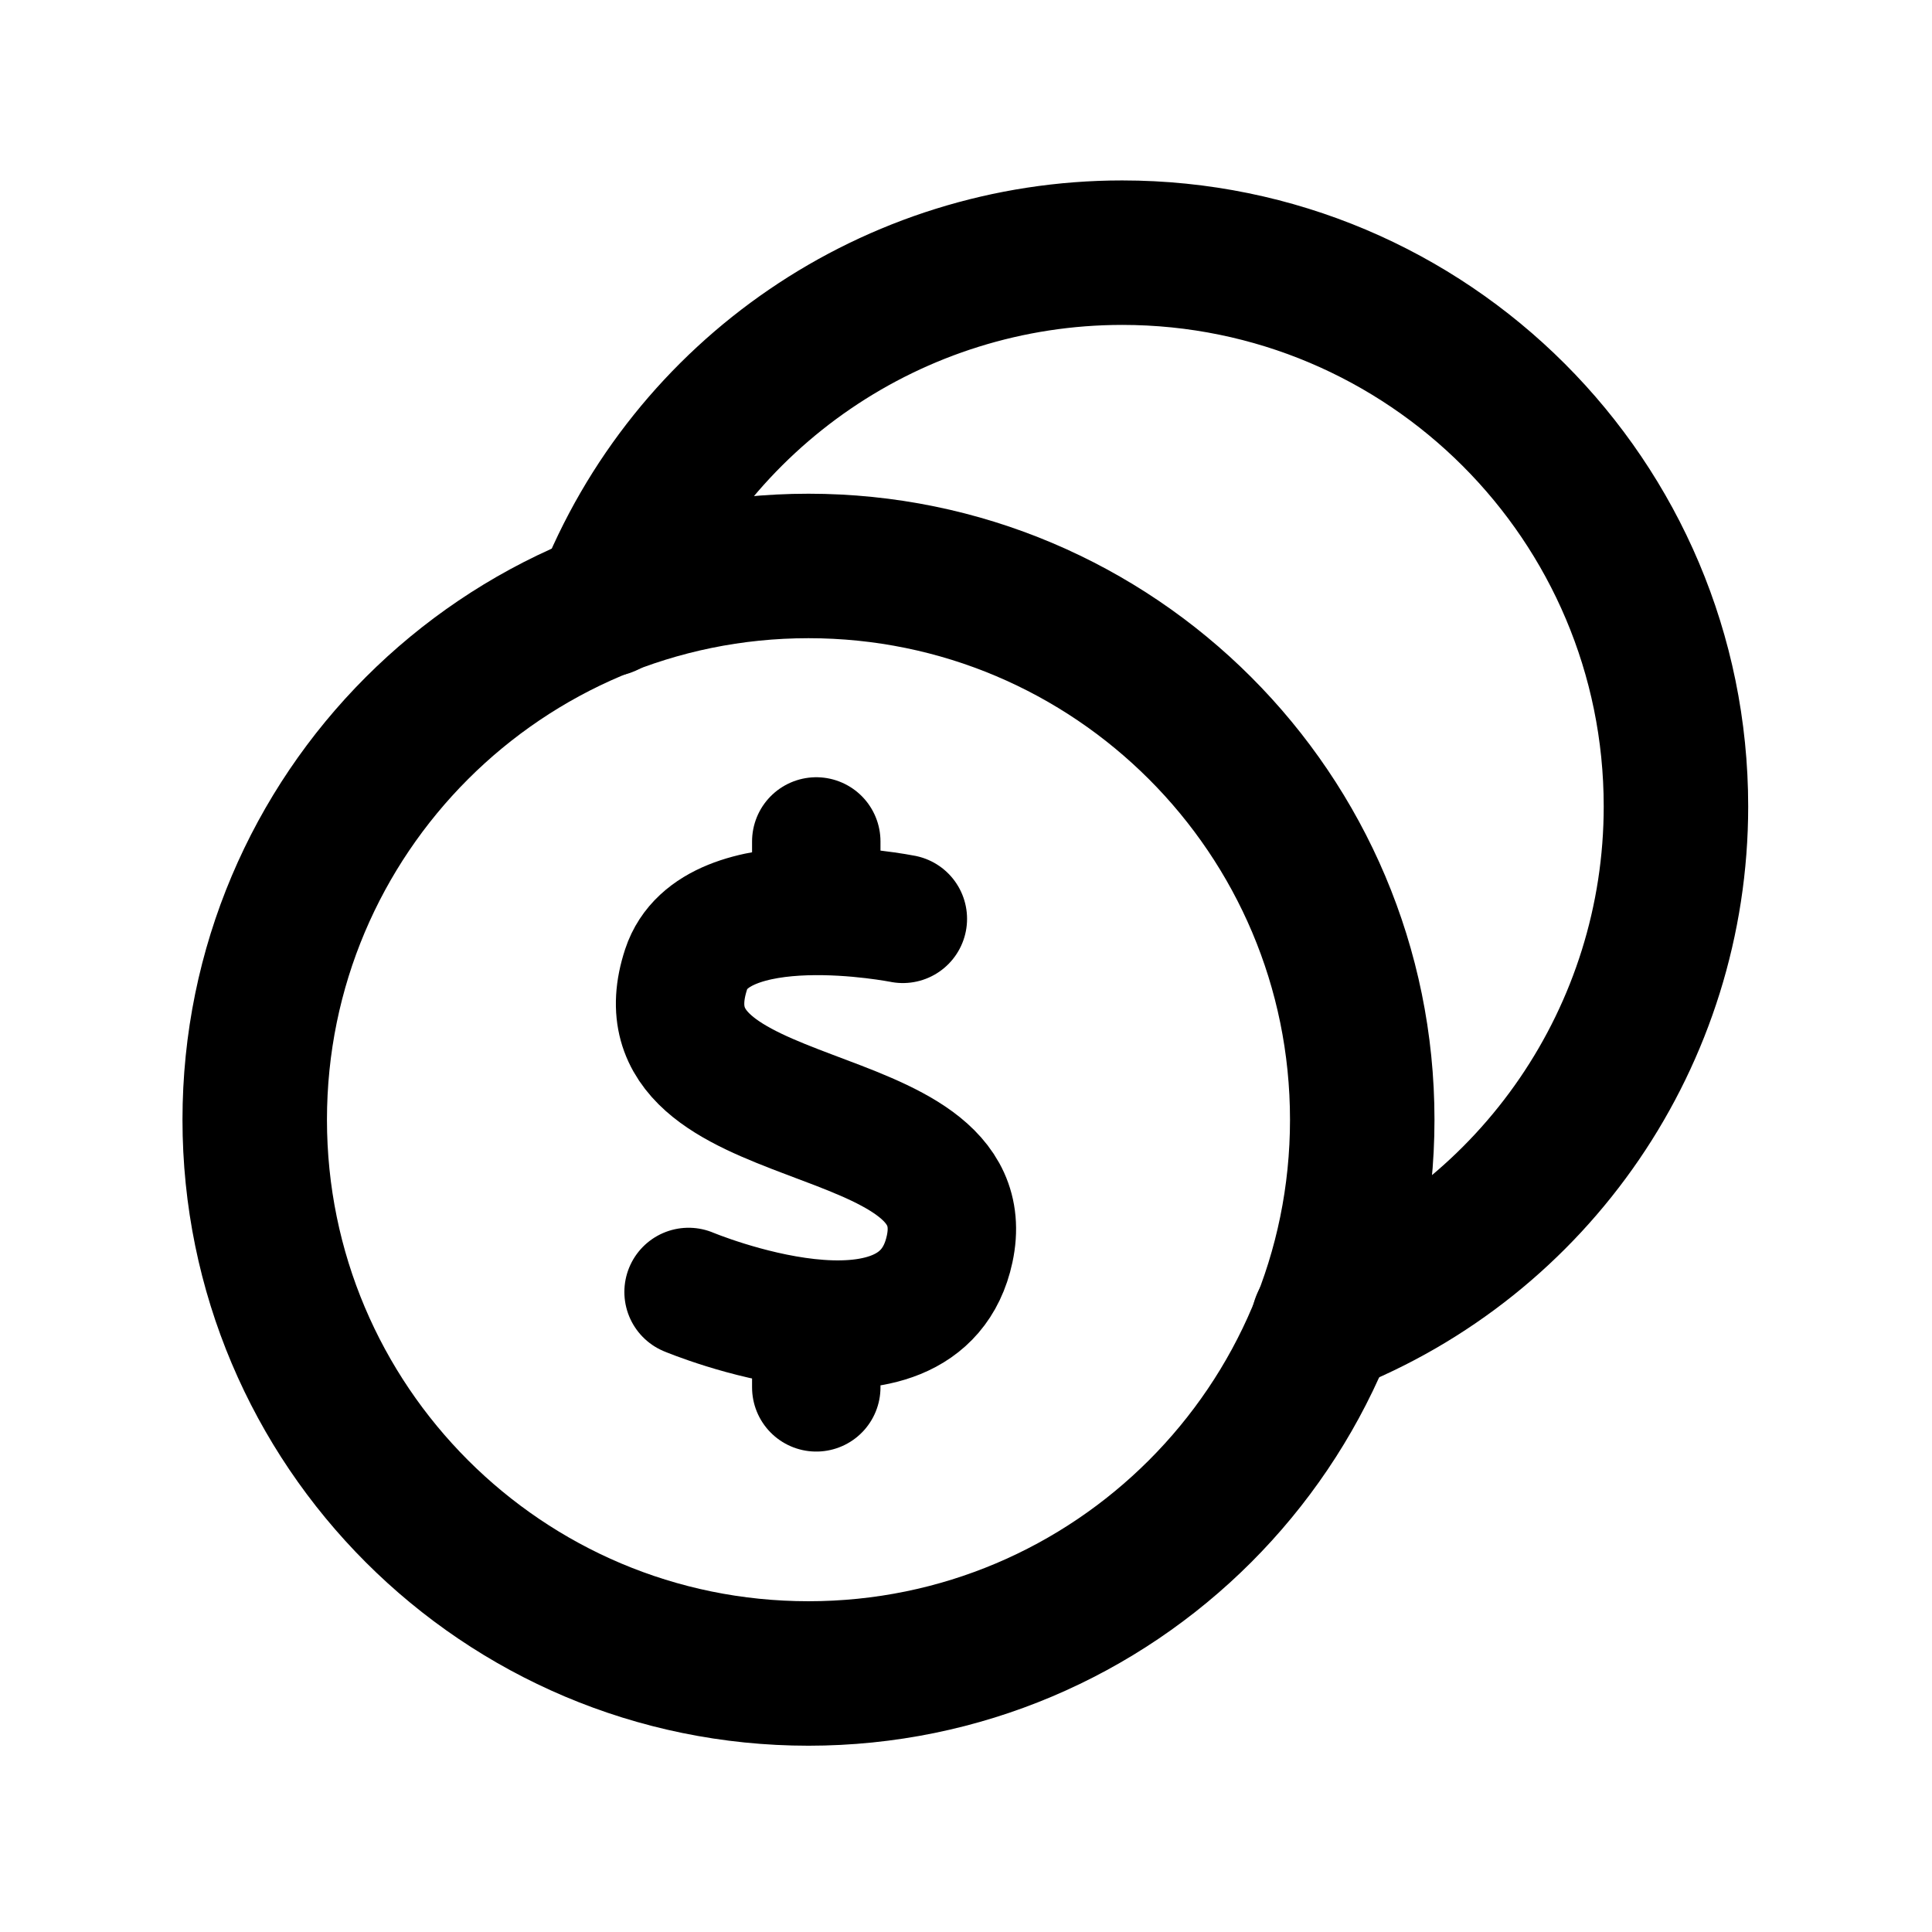
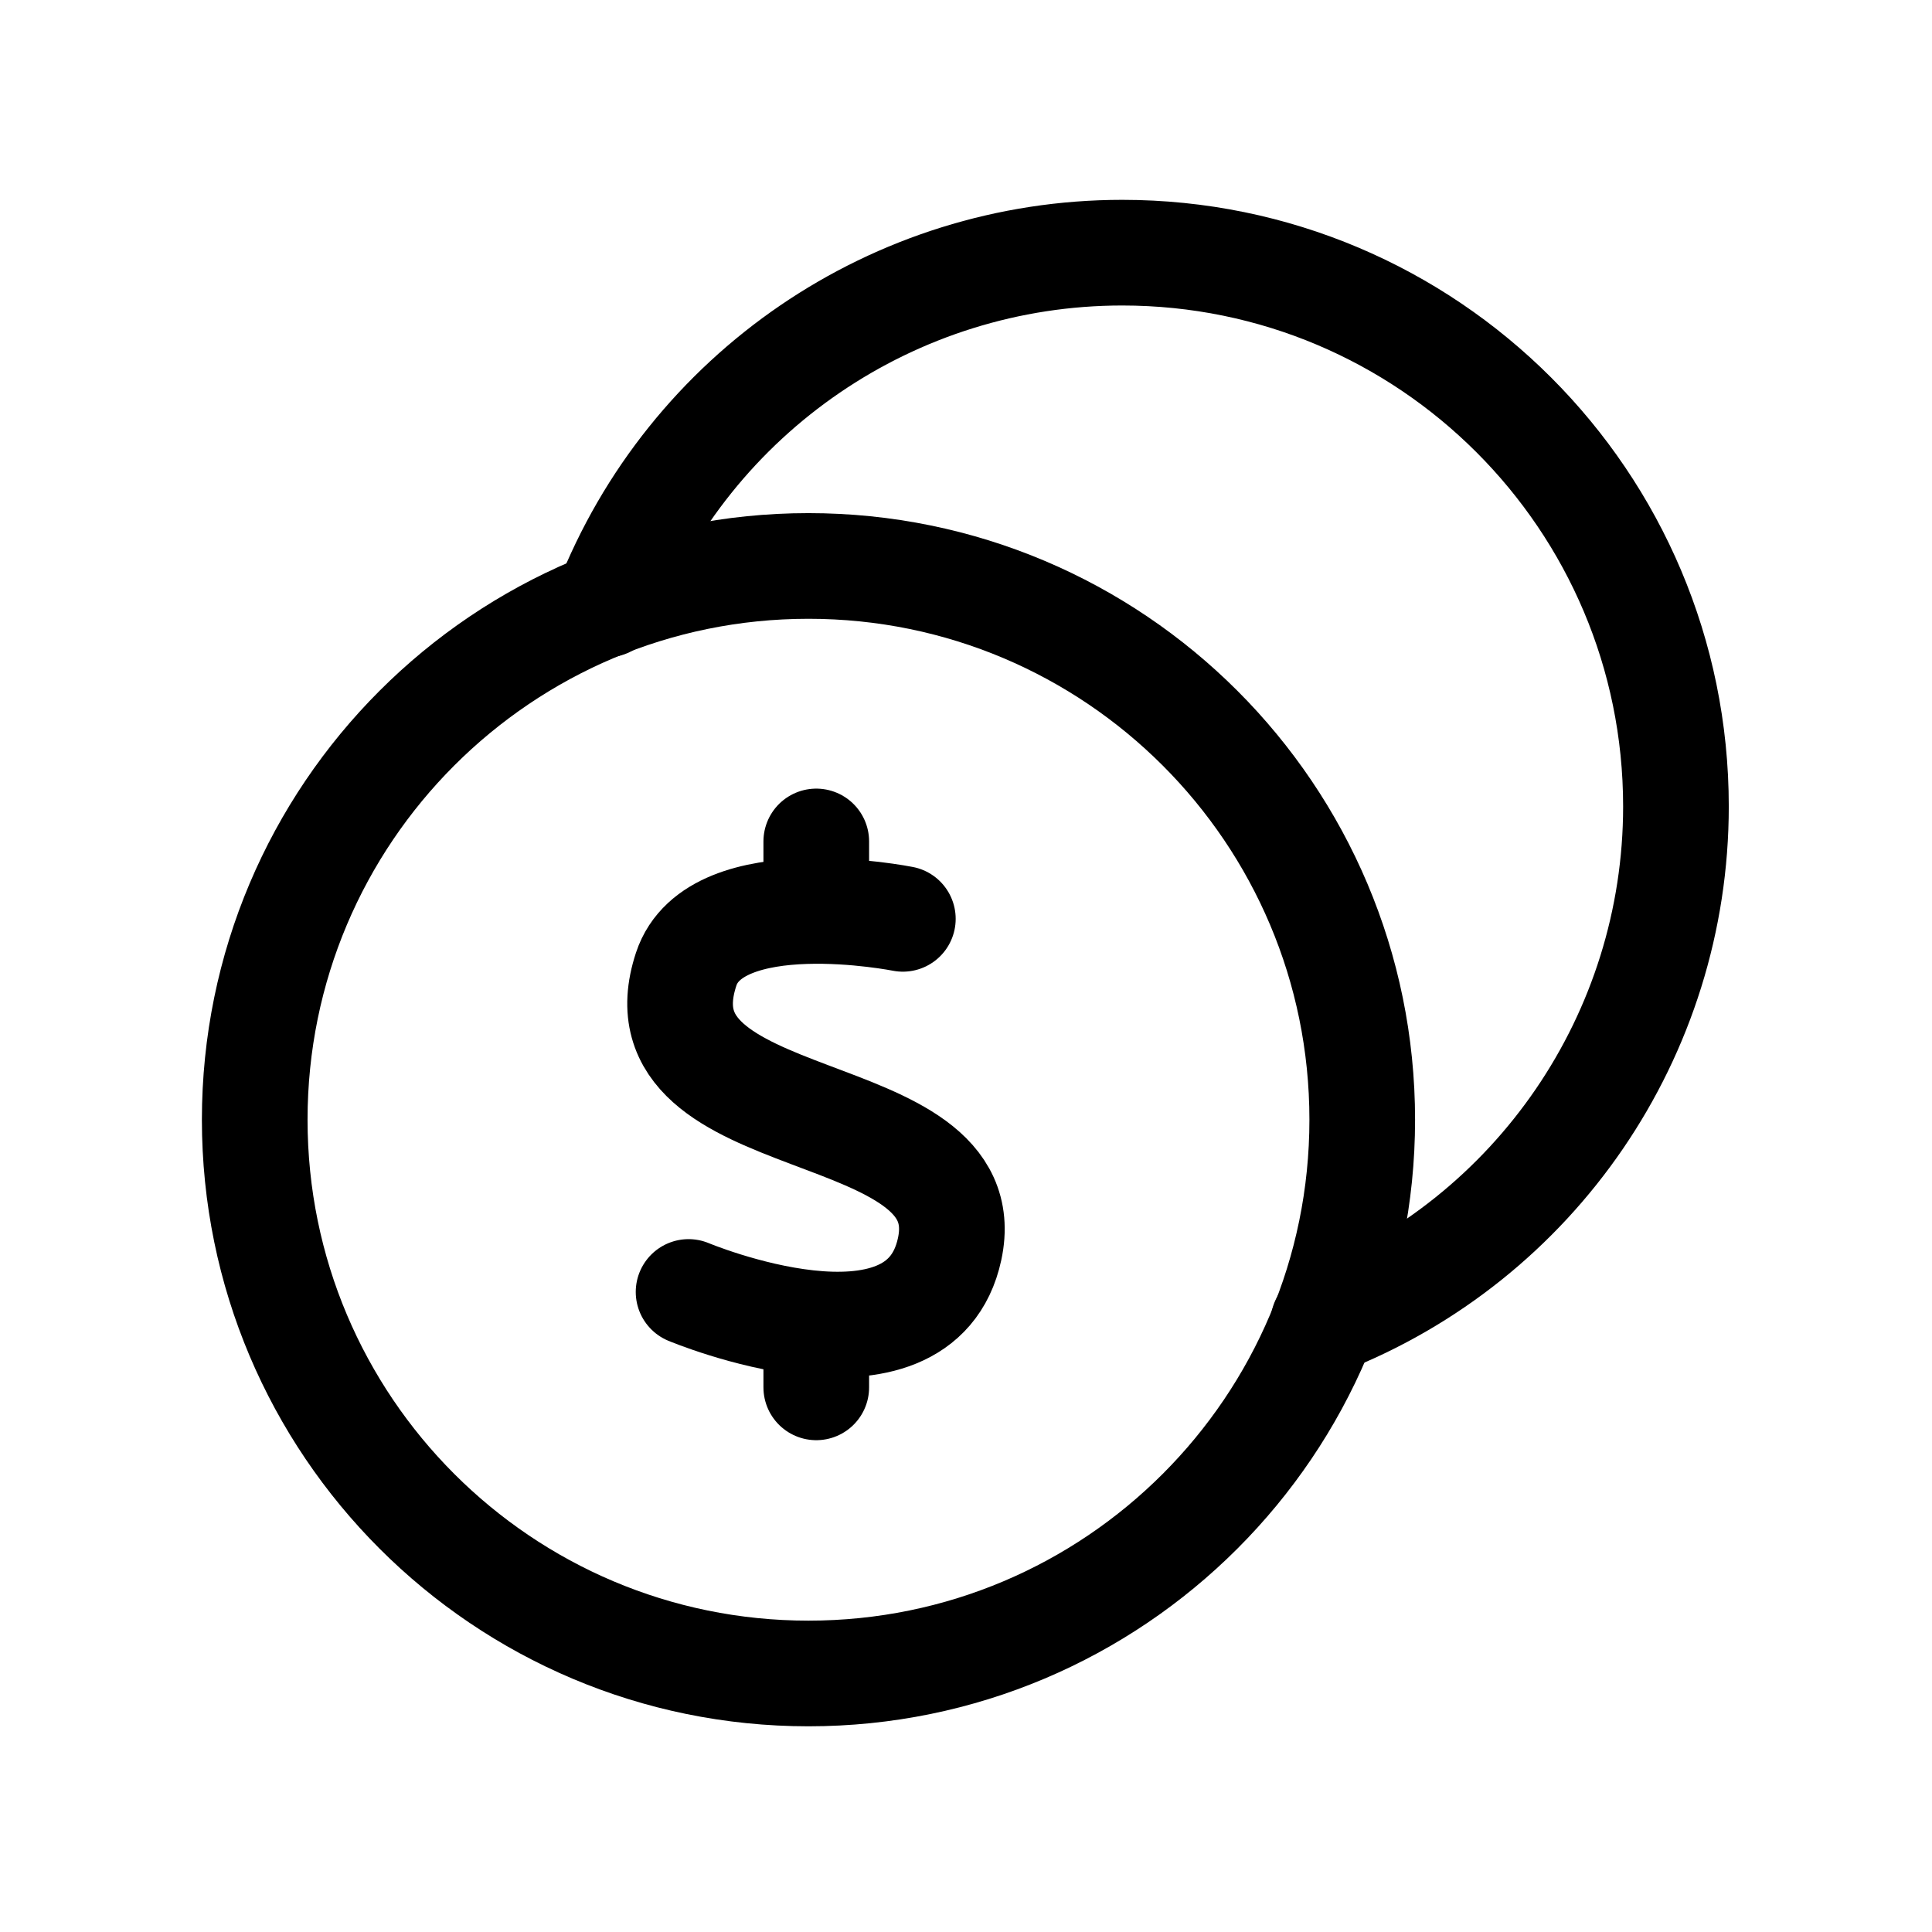
<svg xmlns="http://www.w3.org/2000/svg" id="SVGRoot" width="32" height="32" version="1.1" viewBox="0 0 32 32">
-   <g fill="none" stroke="currentColor" stroke-linecap="round" stroke-linejoin="round">
-     <path d="m10.046 10.014a9.172 9.172 0 0 1 8.541-5.829 9.172 9.172 0 0 1 9.172 9.172 9.172 9.172 0 0 1-5.84 8.546" stroke-width="2.393" style="paint-order:stroke markers fill" />
-     <path d="m13.52 13.937v0.862m0 7.318v0.862m1.434-7.76s-3.11-0.619-3.589 0.834c-0.931 2.826 4.918 2.05 4.364 4.634-0.496 2.315-4.324 0.712-4.324 0.712" stroke-width="2.127" style="paint-order:stroke markers fill" />
-     <circle cx="13.391" cy="18.546" r="9.172" stroke-width="2.393" style="paint-order:stroke markers fill" />
+   <g fill="none" stroke="currentColor" stroke-linecap="round" stroke-linejoin="round" stroke-width="1.75">
+     <path d="m10.046 10.014a9.172 9.172 0 0 1 8.541-5.829 9.172 9.172 0 0 1 9.172 9.172 9.172 9.172 0 0 1-5.84 8.546" style="paint-order:stroke markers fill" />
+     <path d="m13.52 13.937v0.862m0 7.318v0.862m1.434-7.76s-3.11-0.619-3.589 0.834c-0.931 2.826 4.918 2.05 4.364 4.634-0.496 2.315-4.324 0.712-4.324 0.712" style="paint-order:stroke markers fill" />
+     <circle cx="13.391" cy="18.546" r="9.172" style="paint-order:stroke markers fill" />
  </g>
</svg>
